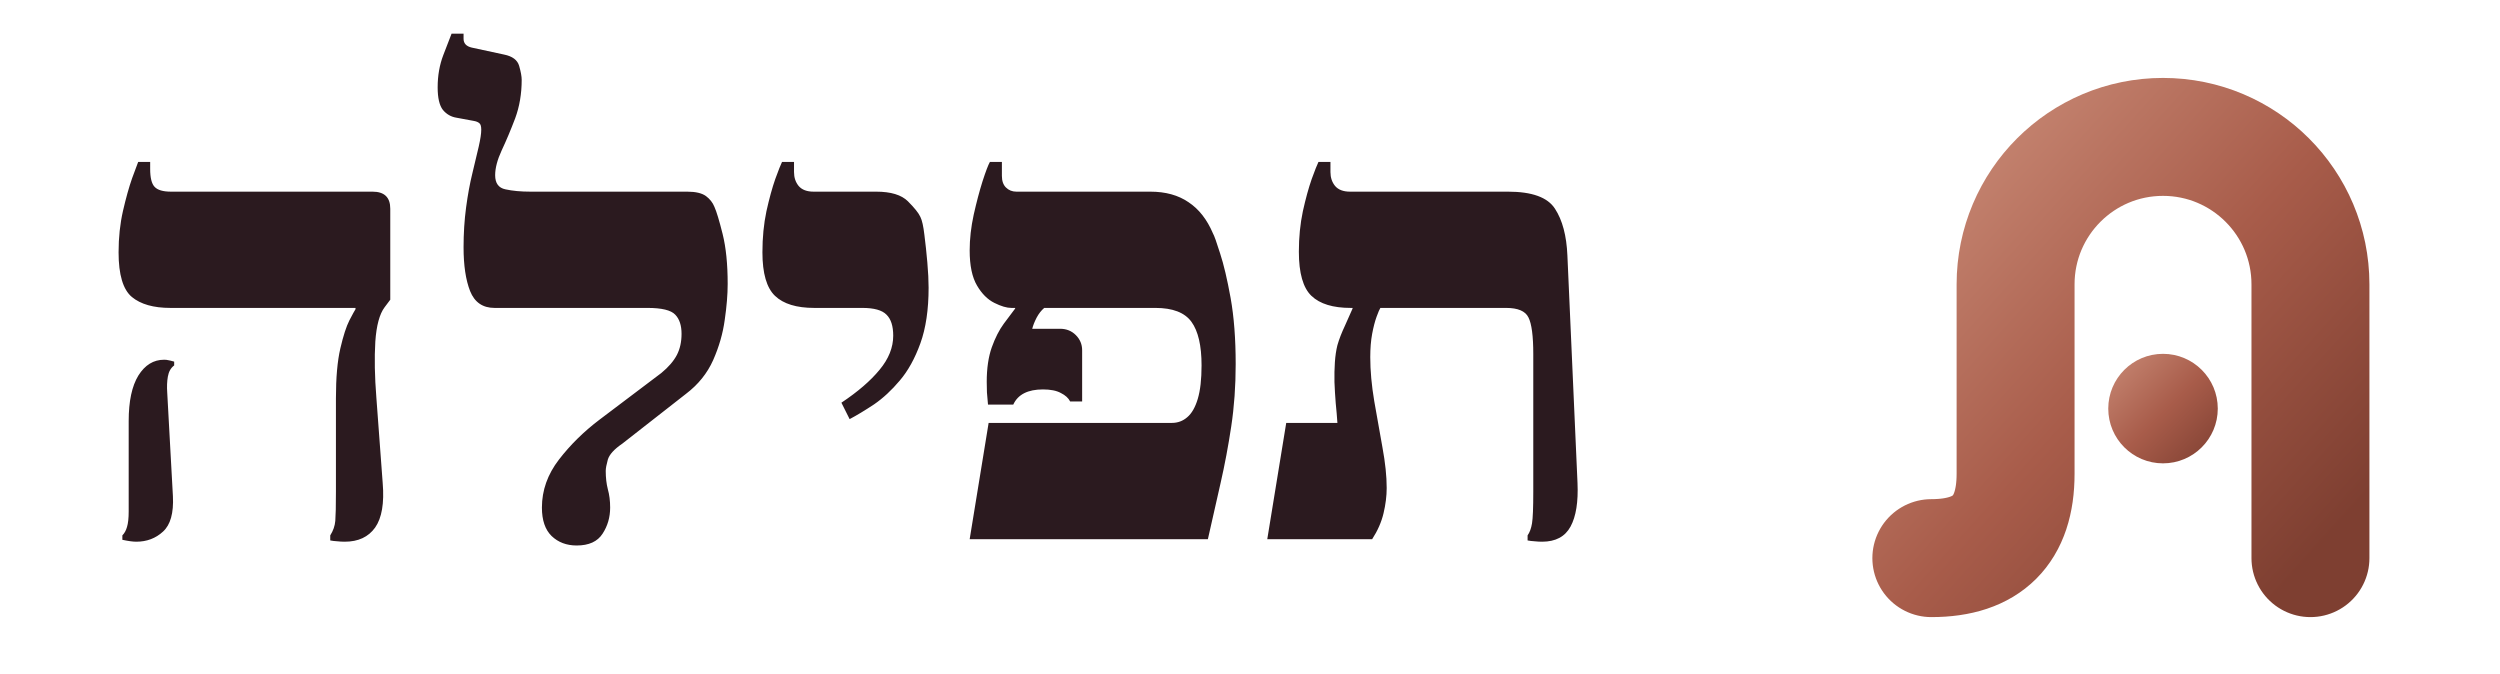
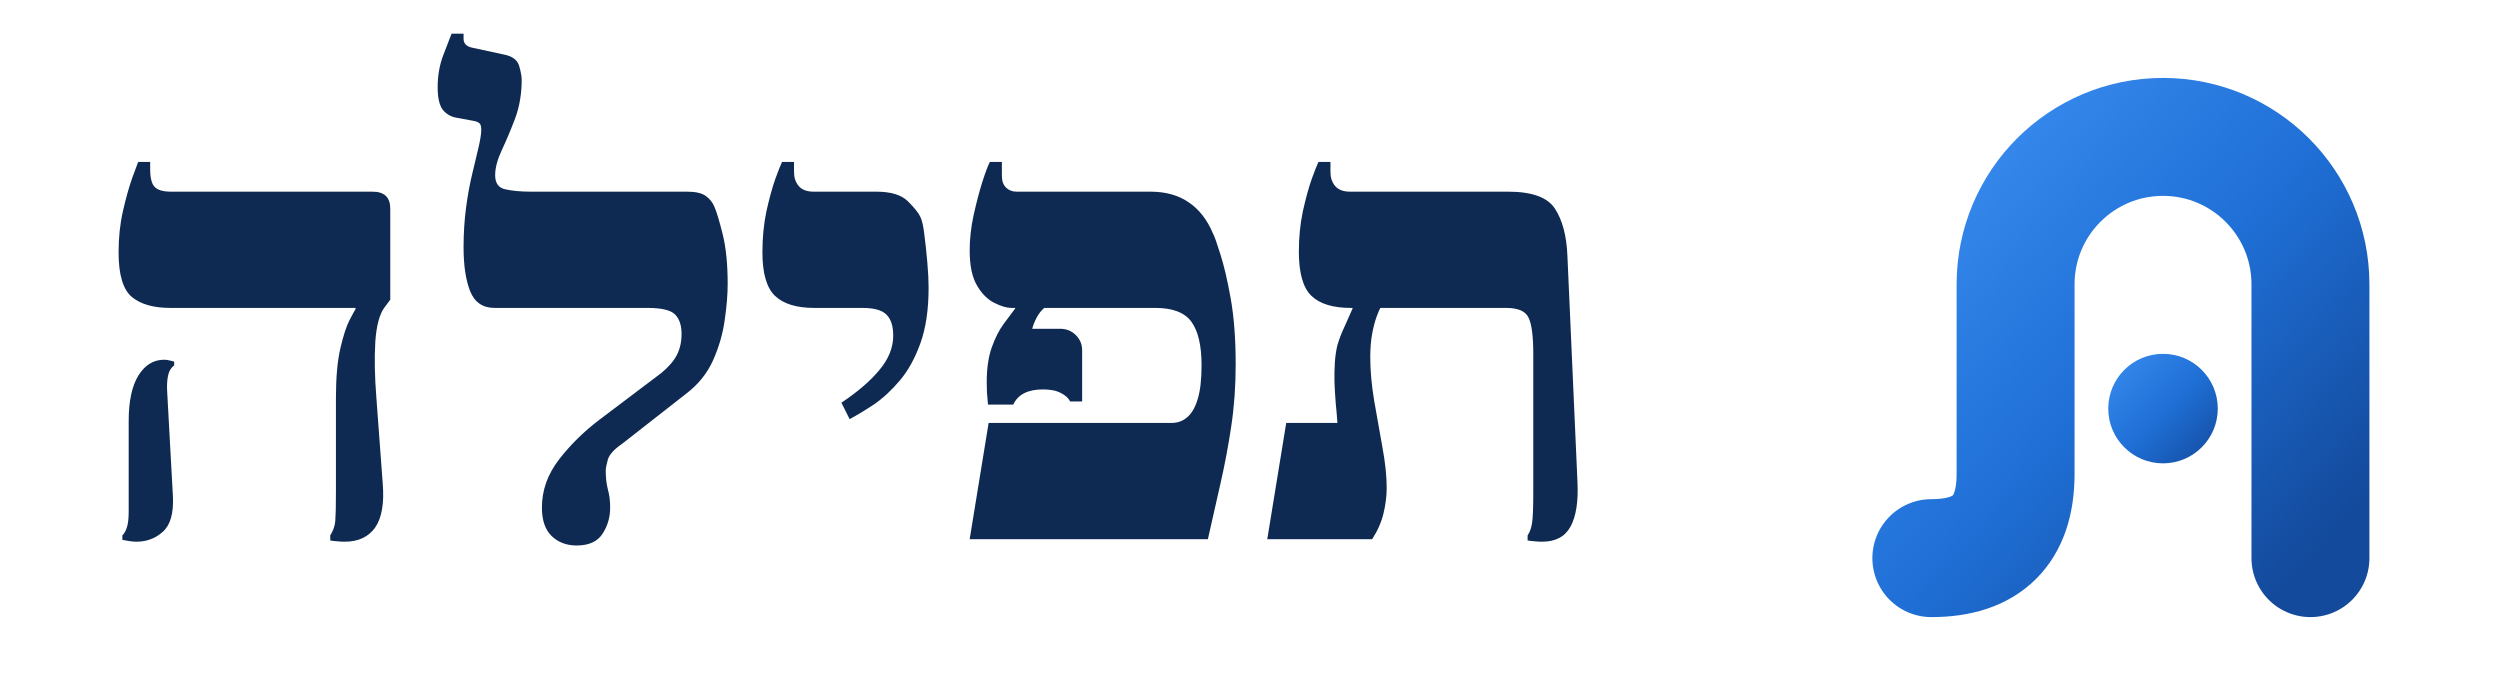
<svg xmlns="http://www.w3.org/2000/svg" viewBox="0 0 118.7 32" role="img" aria-label="תפילה">
  <g transform="translate(86.7 0)">
    <defs>
      <linearGradient id="tfg" x1="0" y1="0" x2="1" y2="1">
-         <stop offset="0" stop-color="#C98A76" />
-         <stop offset=".52" stop-color="#A85C4A" />
-         <stop offset="1" stop-color="#7E3F31" />
+         <stop offset="0" stop-color="#3A8DF0" />
+         <stop offset=".52" stop-color="#1F6FD6" />
+         <stop offset="1" stop-color="#134A9C" />
      </linearGradient>
    </defs>
    <path d="M23 26.5V13.5A7 7 0 0 0 9 13.5V22.5Q9 26.5 5 26.5" fill="none" stroke="url(#tfg)" stroke-width="5.6" stroke-linecap="round" stroke-linejoin="round" />
    <circle cx="16" cy="19.4" r="2.6" fill="url(#tfg)" />
  </g>
-   <path transform="translate(3.98 25.6)" d="M12.39 0.12Q12.21 0.12 12.03 0.1Q11.85 0.09 11.7 0.06V-0.18Q11.91 -0.51 11.94 -0.87Q11.97 -1.23 11.97 -2.25V-6.69Q11.97 -8.16 12.18 -9.06Q12.39 -9.96 12.61 -10.39Q12.84 -10.83 12.9 -10.92V-10.98H4.11Q2.91 -10.98 2.28 -11.5Q1.65 -12.03 1.65 -13.62Q1.65 -14.67 1.86 -15.59Q2.07 -16.5 2.29 -17.13Q2.52 -17.76 2.58 -17.91H3.15V-17.58Q3.15 -16.95 3.36 -16.73Q3.57 -16.5 4.14 -16.5H13.71Q14.55 -16.5 14.55 -15.69V-11.37L14.28 -11.01Q13.92 -10.53 13.84 -9.38Q13.77 -8.22 13.89 -6.72L14.19 -2.67Q14.31 -1.23 13.83 -0.55Q13.35 0.12 12.39 0.12ZM2.49 0.12Q2.25 0.12 1.83 0.03V-0.18Q1.98 -0.33 2.05 -0.58Q2.13 -0.84 2.13 -1.32V-5.61Q2.13 -7.02 2.59 -7.77Q3.06 -8.52 3.81 -8.52Q3.93 -8.52 4 -8.5Q4.08 -8.49 4.29 -8.43V-8.25Q4.05 -8.07 3.99 -7.72Q3.93 -7.38 3.96 -6.96L4.23 -2.04Q4.29 -0.84 3.76 -0.36Q3.24 0.12 2.49 0.12ZM23.4 0.3Q22.68 0.3 22.21 -0.15Q21.75 -0.6 21.75 -1.5Q21.75 -2.73 22.56 -3.78Q23.37 -4.83 24.48 -5.67L27.42 -7.89Q27.93 -8.31 28.16 -8.75Q28.38 -9.18 28.38 -9.75Q28.38 -10.35 28.08 -10.66Q27.78 -10.98 26.76 -10.98H19.5Q18.66 -10.98 18.34 -11.78Q18.03 -12.57 18.03 -13.86Q18.03 -14.85 18.15 -15.75Q18.27 -16.65 18.45 -17.38Q18.63 -18.12 18.75 -18.64Q18.87 -19.17 18.87 -19.44Q18.87 -19.68 18.78 -19.75Q18.69 -19.83 18.51 -19.86L17.7 -20.01Q17.31 -20.07 17.05 -20.38Q16.8 -20.7 16.8 -21.45Q16.8 -22.29 17.07 -22.99Q17.34 -23.7 17.46 -24H18.03V-23.76Q18.03 -23.43 18.42 -23.34L19.95 -23.01Q20.55 -22.89 20.67 -22.47Q20.79 -22.05 20.79 -21.81Q20.79 -20.82 20.48 -19.98Q20.16 -19.14 19.84 -18.46Q19.53 -17.79 19.53 -17.28Q19.53 -16.71 20.02 -16.61Q20.52 -16.5 21.21 -16.5H28.65Q29.25 -16.5 29.54 -16.29Q29.82 -16.08 29.94 -15.78Q30.09 -15.45 30.33 -14.49Q30.57 -13.53 30.57 -12.12Q30.57 -11.37 30.43 -10.41Q30.3 -9.45 29.88 -8.5Q29.46 -7.56 28.59 -6.9L25.56 -4.53Q24.99 -4.14 24.88 -3.78Q24.78 -3.42 24.78 -3.24Q24.78 -2.76 24.88 -2.37Q24.99 -1.98 24.99 -1.5Q24.99 -0.81 24.63 -0.26Q24.27 0.3 23.4 0.3ZM36.36 -5.7 35.97 -6.48Q37.14 -7.26 37.78 -8.04Q38.43 -8.82 38.43 -9.66Q38.43 -10.35 38.11 -10.66Q37.8 -10.98 36.96 -10.98H34.68Q33.42 -10.98 32.82 -11.55Q32.22 -12.12 32.22 -13.62Q32.22 -14.67 32.41 -15.57Q32.61 -16.47 32.83 -17.1Q33.06 -17.73 33.15 -17.91H33.72V-17.43Q33.72 -17.04 33.94 -16.77Q34.17 -16.5 34.65 -16.5H37.62Q38.67 -16.5 39.13 -16.04Q39.6 -15.57 39.72 -15.3Q39.84 -15.06 39.91 -14.45Q39.99 -13.83 40.05 -13.14Q40.11 -12.45 40.11 -11.94Q40.11 -10.38 39.72 -9.3Q39.33 -8.22 38.74 -7.53Q38.16 -6.84 37.52 -6.4Q36.87 -5.97 36.36 -5.7ZM42.06 0 42.96 -5.52H51.66Q52.08 -5.52 52.39 -5.79Q52.71 -6.06 52.89 -6.66Q53.07 -7.26 53.07 -8.25Q53.07 -9.66 52.59 -10.32Q52.11 -10.98 50.88 -10.98H45.6Q45.39 -10.8 45.24 -10.52Q45.09 -10.23 45.03 -9.99H46.35Q46.8 -9.99 47.1 -9.69Q47.4 -9.39 47.4 -8.97V-6.54H46.83Q46.71 -6.78 46.39 -6.94Q46.08 -7.11 45.54 -7.11Q44.46 -7.11 44.13 -6.39H42.93Q42.9 -6.75 42.88 -6.97Q42.87 -7.2 42.87 -7.47Q42.87 -8.43 43.11 -9.11Q43.35 -9.78 43.68 -10.23Q44.01 -10.68 44.22 -10.95V-10.98H44.04Q43.71 -10.98 43.23 -11.22Q42.75 -11.46 42.41 -12.04Q42.06 -12.63 42.06 -13.71Q42.06 -14.52 42.25 -15.4Q42.45 -16.29 42.67 -16.99Q42.9 -17.7 43.02 -17.91H43.59V-17.25Q43.59 -16.89 43.78 -16.7Q43.98 -16.5 44.28 -16.5H50.64Q51.72 -16.5 52.45 -16Q53.19 -15.51 53.61 -14.52Q53.7 -14.37 53.95 -13.57Q54.21 -12.78 54.45 -11.45Q54.69 -10.11 54.69 -8.31Q54.69 -6.75 54.48 -5.36Q54.27 -3.96 53.97 -2.65Q53.67 -1.35 53.37 0ZM69.24 0.12Q69.06 0.12 68.88 0.1Q68.7 0.09 68.55 0.06V-0.18Q68.7 -0.39 68.76 -0.75Q68.82 -1.11 68.82 -2.25V-8.79Q68.82 -10.08 68.59 -10.53Q68.37 -10.98 67.53 -10.98H61.56Q61.5 -10.89 61.38 -10.56Q61.26 -10.23 61.17 -9.75Q61.08 -9.27 61.08 -8.64Q61.08 -7.68 61.27 -6.55Q61.47 -5.43 61.66 -4.35Q61.86 -3.27 61.86 -2.43Q61.86 -1.86 61.71 -1.23Q61.56 -0.6 61.17 0H56.19L57.09 -5.52H59.52Q59.49 -5.97 59.44 -6.46Q59.4 -6.96 59.38 -7.46Q59.37 -7.95 59.4 -8.4Q59.43 -8.85 59.52 -9.21Q59.64 -9.63 59.88 -10.14L60.24 -10.95V-10.98H60.15Q58.89 -10.98 58.29 -11.55Q57.69 -12.12 57.69 -13.65Q57.69 -14.67 57.88 -15.57Q58.08 -16.47 58.3 -17.1Q58.53 -17.73 58.62 -17.91H59.19V-17.43Q59.19 -17.04 59.41 -16.77Q59.64 -16.5 60.12 -16.5H67.62Q69.33 -16.5 69.85 -15.69Q70.38 -14.88 70.44 -13.47L70.92 -2.67Q70.98 -1.32 70.59 -0.6Q70.2 0.12 69.24 0.12Z" fill="#2B1A1F" />
+   <path transform="translate(3.98 25.6)" d="M12.39 0.12Q12.21 0.12 12.03 0.1Q11.85 0.09 11.7 0.06V-0.18Q11.91 -0.51 11.94 -0.87Q11.97 -1.23 11.97 -2.25V-6.69Q11.97 -8.16 12.18 -9.06Q12.39 -9.96 12.61 -10.39Q12.84 -10.83 12.9 -10.92V-10.98H4.11Q2.91 -10.98 2.28 -11.5Q1.65 -12.03 1.65 -13.62Q1.65 -14.67 1.86 -15.59Q2.07 -16.5 2.29 -17.13Q2.52 -17.76 2.58 -17.91H3.15V-17.58Q3.15 -16.95 3.36 -16.73Q3.57 -16.5 4.14 -16.5H13.71Q14.55 -16.5 14.55 -15.69V-11.37L14.28 -11.01Q13.92 -10.53 13.84 -9.38Q13.77 -8.22 13.89 -6.72L14.19 -2.67Q14.31 -1.23 13.83 -0.55Q13.35 0.12 12.39 0.12ZM2.49 0.12Q2.25 0.12 1.83 0.03V-0.18Q1.98 -0.33 2.05 -0.58Q2.13 -0.84 2.13 -1.32V-5.61Q2.13 -7.02 2.59 -7.77Q3.06 -8.52 3.81 -8.52Q3.93 -8.52 4 -8.5Q4.08 -8.49 4.29 -8.43V-8.25Q4.05 -8.07 3.99 -7.72Q3.93 -7.38 3.96 -6.96L4.23 -2.04Q4.29 -0.84 3.76 -0.36Q3.24 0.12 2.49 0.12ZM23.4 0.3Q22.68 0.3 22.21 -0.15Q21.75 -0.6 21.75 -1.5Q21.75 -2.73 22.56 -3.78Q23.37 -4.83 24.48 -5.67L27.42 -7.89Q27.93 -8.31 28.16 -8.75Q28.38 -9.18 28.38 -9.75Q28.38 -10.35 28.08 -10.66Q27.78 -10.98 26.76 -10.98H19.5Q18.66 -10.98 18.34 -11.78Q18.03 -12.57 18.03 -13.86Q18.03 -14.85 18.15 -15.75Q18.27 -16.65 18.45 -17.38Q18.63 -18.12 18.75 -18.64Q18.87 -19.17 18.87 -19.44Q18.87 -19.68 18.78 -19.75Q18.69 -19.83 18.51 -19.86L17.7 -20.01Q17.31 -20.07 17.05 -20.38Q16.8 -20.7 16.8 -21.45Q16.8 -22.29 17.07 -22.99Q17.34 -23.7 17.46 -24H18.03V-23.76Q18.03 -23.43 18.42 -23.34L19.95 -23.01Q20.55 -22.89 20.67 -22.47Q20.79 -22.05 20.79 -21.81Q20.79 -20.82 20.48 -19.98Q20.16 -19.14 19.84 -18.46Q19.53 -17.79 19.53 -17.28Q19.53 -16.71 20.02 -16.61Q20.52 -16.5 21.21 -16.5H28.65Q29.25 -16.5 29.54 -16.29Q29.82 -16.08 29.94 -15.78Q30.09 -15.45 30.33 -14.49Q30.57 -13.53 30.57 -12.12Q30.57 -11.37 30.43 -10.41Q30.3 -9.45 29.88 -8.5Q29.46 -7.56 28.59 -6.9L25.56 -4.53Q24.99 -4.14 24.88 -3.78Q24.78 -3.42 24.78 -3.24Q24.78 -2.76 24.88 -2.37Q24.99 -1.98 24.99 -1.5Q24.99 -0.81 24.63 -0.26Q24.27 0.3 23.4 0.3ZM36.36 -5.7 35.97 -6.48Q37.14 -7.26 37.78 -8.04Q38.43 -8.82 38.43 -9.66Q38.43 -10.35 38.11 -10.66Q37.8 -10.98 36.96 -10.98H34.68Q33.42 -10.98 32.82 -11.55Q32.22 -12.12 32.22 -13.62Q32.22 -14.67 32.41 -15.57Q32.61 -16.47 32.83 -17.1Q33.06 -17.73 33.15 -17.91H33.72V-17.43Q33.72 -17.04 33.94 -16.77Q34.17 -16.5 34.65 -16.5H37.62Q38.67 -16.5 39.13 -16.04Q39.6 -15.57 39.72 -15.3Q39.84 -15.06 39.91 -14.45Q39.99 -13.83 40.05 -13.14Q40.11 -12.45 40.11 -11.94Q40.11 -10.38 39.72 -9.3Q39.33 -8.22 38.74 -7.53Q38.16 -6.84 37.52 -6.4Q36.87 -5.97 36.36 -5.7ZM42.06 0 42.96 -5.52H51.66Q52.08 -5.52 52.39 -5.79Q52.71 -6.06 52.89 -6.66Q53.07 -7.26 53.07 -8.25Q53.07 -9.66 52.59 -10.32Q52.11 -10.98 50.88 -10.98H45.6Q45.39 -10.8 45.24 -10.52Q45.09 -10.23 45.03 -9.99H46.35Q46.8 -9.99 47.1 -9.69Q47.4 -9.39 47.4 -8.97V-6.54H46.83Q46.71 -6.78 46.39 -6.94Q46.08 -7.11 45.54 -7.11Q44.46 -7.11 44.13 -6.39H42.93Q42.9 -6.75 42.88 -6.97Q42.87 -7.2 42.87 -7.47Q42.87 -8.43 43.11 -9.11Q43.35 -9.78 43.68 -10.23Q44.01 -10.68 44.22 -10.95V-10.98H44.04Q43.71 -10.98 43.23 -11.22Q42.75 -11.46 42.41 -12.04Q42.06 -12.63 42.06 -13.71Q42.06 -14.52 42.25 -15.4Q42.45 -16.29 42.67 -16.99Q42.9 -17.7 43.02 -17.91H43.59V-17.25Q43.59 -16.89 43.78 -16.7Q43.98 -16.5 44.28 -16.5H50.64Q51.72 -16.5 52.45 -16Q53.19 -15.51 53.61 -14.52Q53.7 -14.37 53.95 -13.57Q54.21 -12.78 54.45 -11.45Q54.69 -10.11 54.69 -8.31Q54.69 -6.75 54.48 -5.36Q54.27 -3.96 53.97 -2.65Q53.67 -1.35 53.37 0ZM69.24 0.12Q69.06 0.12 68.88 0.1Q68.7 0.09 68.55 0.06V-0.18Q68.7 -0.39 68.76 -0.75Q68.82 -1.11 68.82 -2.25V-8.79Q68.82 -10.08 68.59 -10.53Q68.37 -10.98 67.53 -10.98H61.56Q61.5 -10.89 61.38 -10.56Q61.26 -10.23 61.17 -9.75Q61.08 -9.27 61.08 -8.64Q61.08 -7.68 61.27 -6.55Q61.47 -5.43 61.66 -4.35Q61.86 -3.27 61.86 -2.43Q61.86 -1.86 61.71 -1.23Q61.56 -0.6 61.17 0H56.19L57.09 -5.52H59.52Q59.49 -5.97 59.44 -6.46Q59.4 -6.96 59.38 -7.46Q59.37 -7.95 59.4 -8.4Q59.43 -8.85 59.52 -9.21Q59.64 -9.63 59.88 -10.14L60.24 -10.95V-10.98H60.15Q58.89 -10.98 58.29 -11.55Q57.69 -12.12 57.69 -13.65Q57.69 -14.67 57.88 -15.57Q58.08 -16.47 58.3 -17.1Q58.53 -17.73 58.62 -17.91H59.19V-17.43Q59.19 -17.04 59.41 -16.77Q59.64 -16.5 60.12 -16.5H67.62Q69.33 -16.5 69.85 -15.69Q70.38 -14.88 70.44 -13.47L70.92 -2.67Q70.98 -1.32 70.59 -0.6Q70.2 0.12 69.24 0.12Z" fill="#0E2A52" />
</svg>
